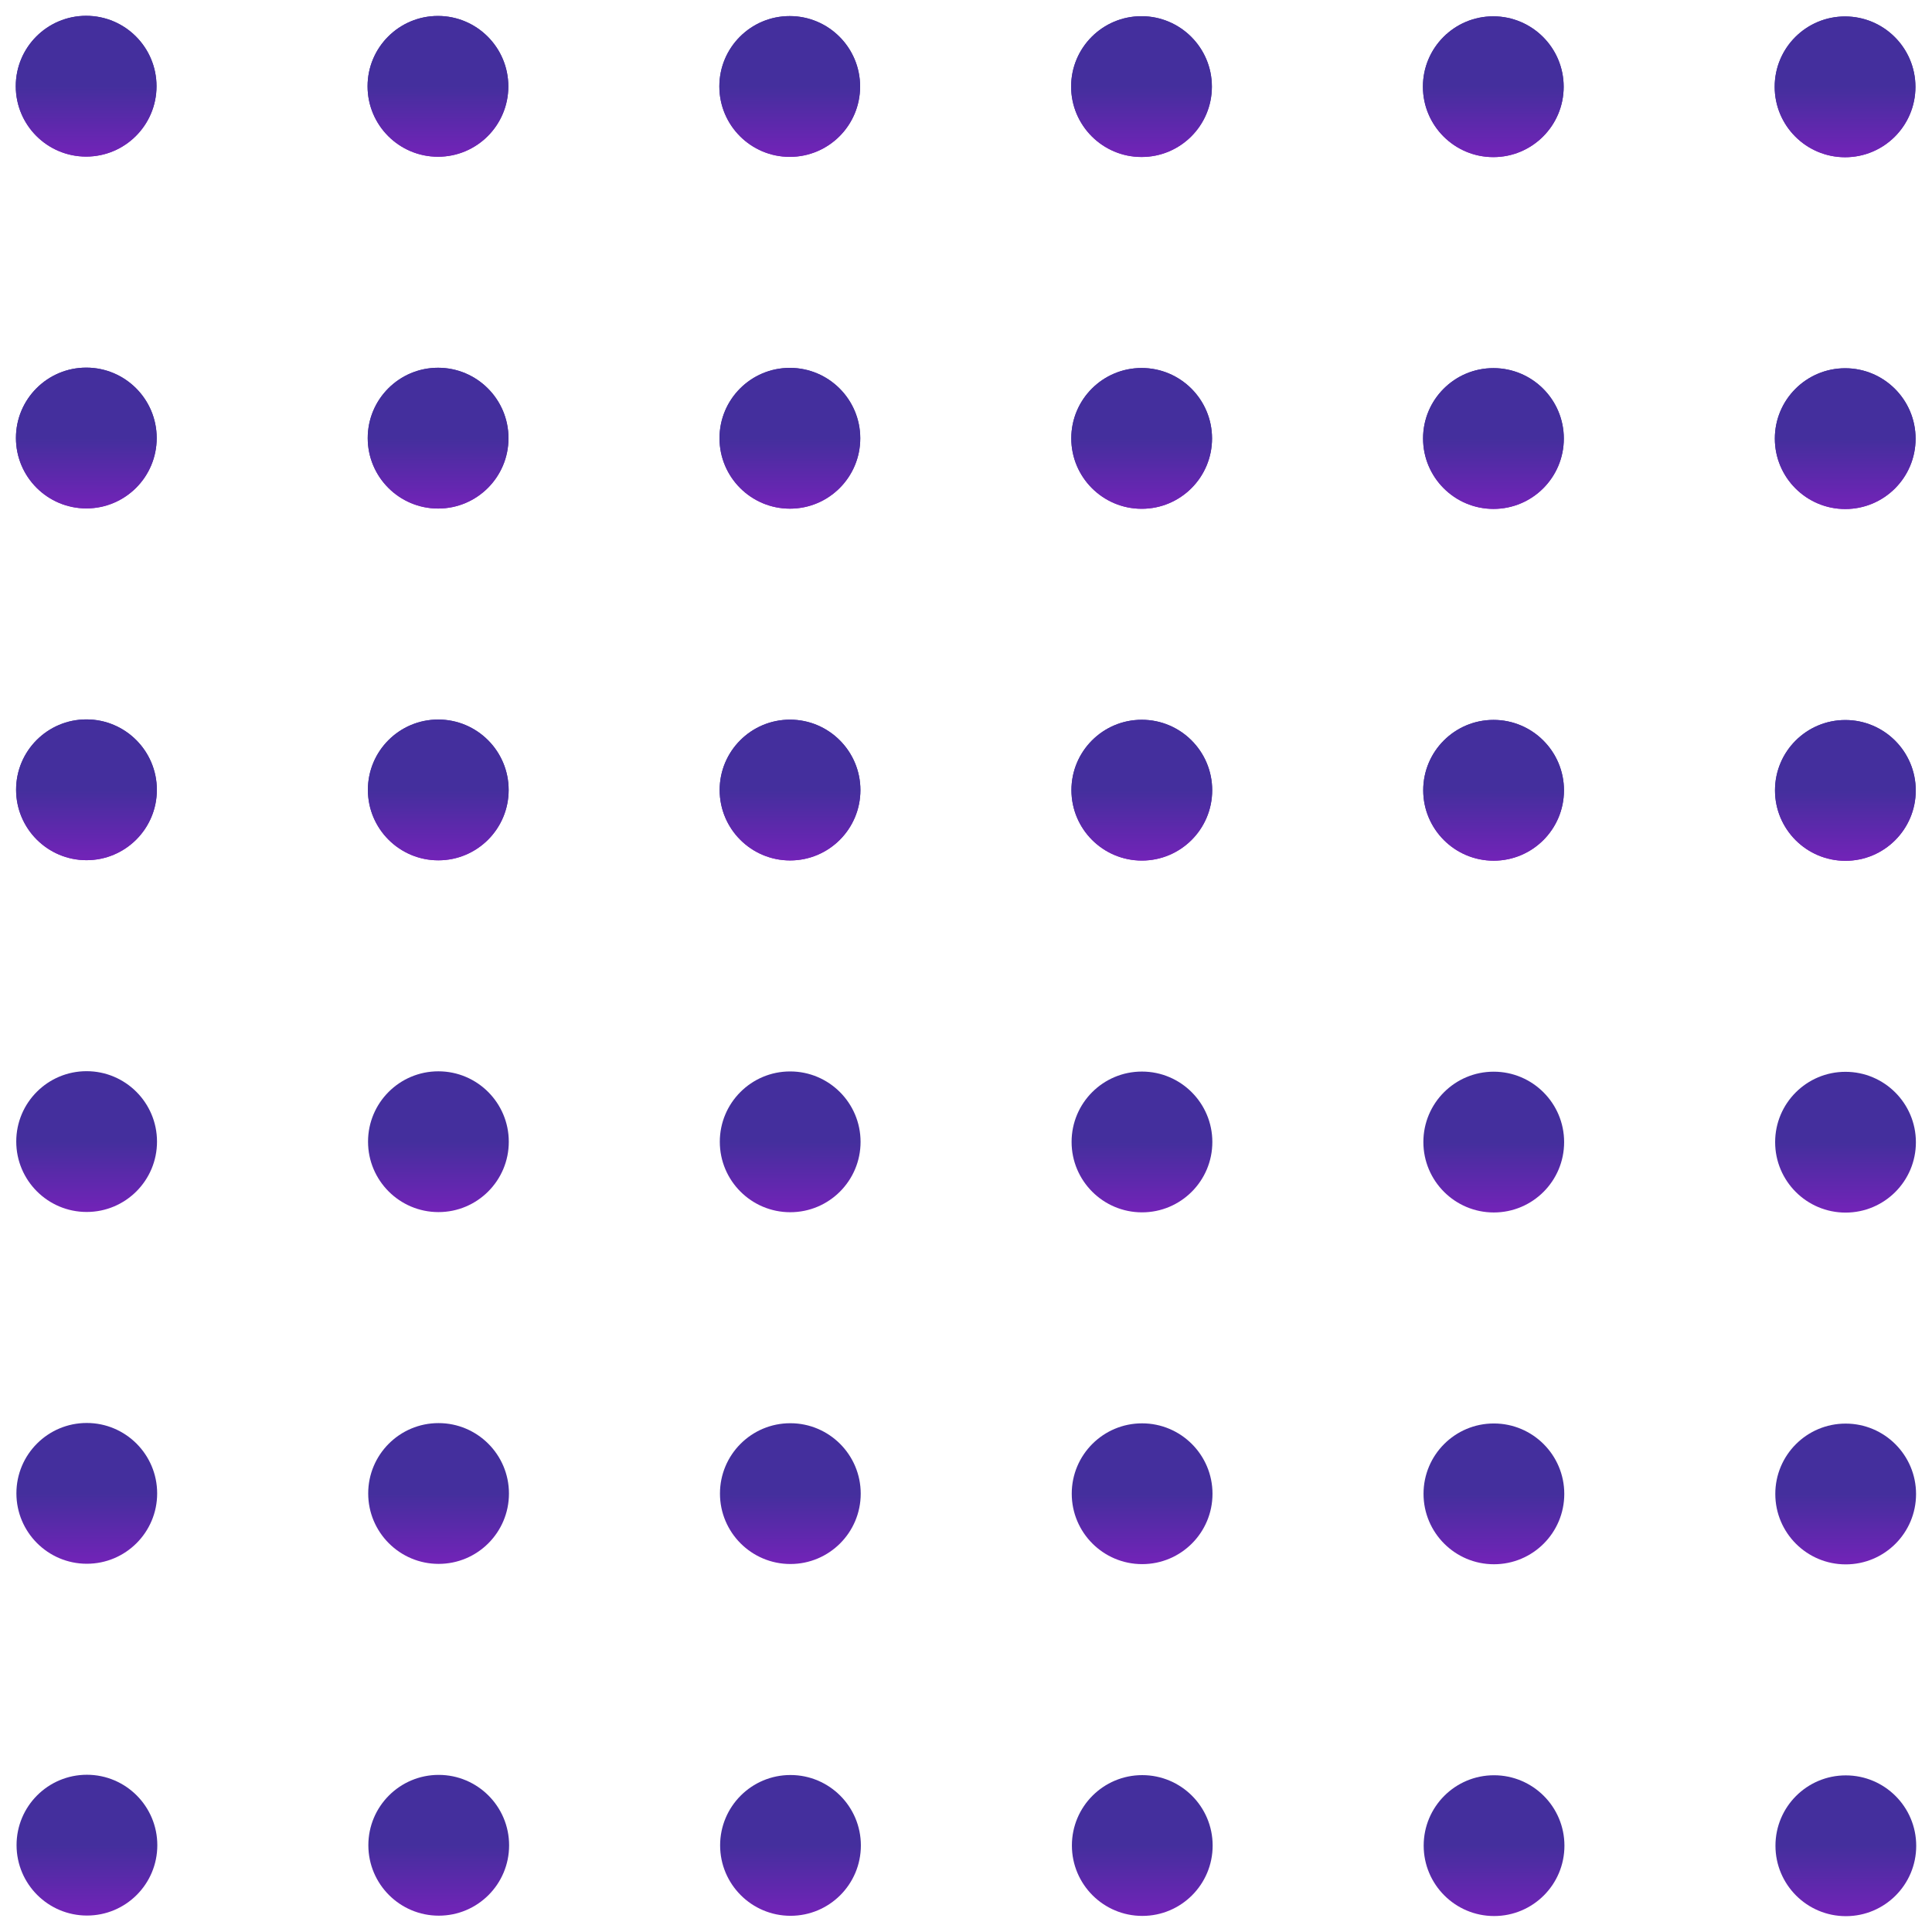
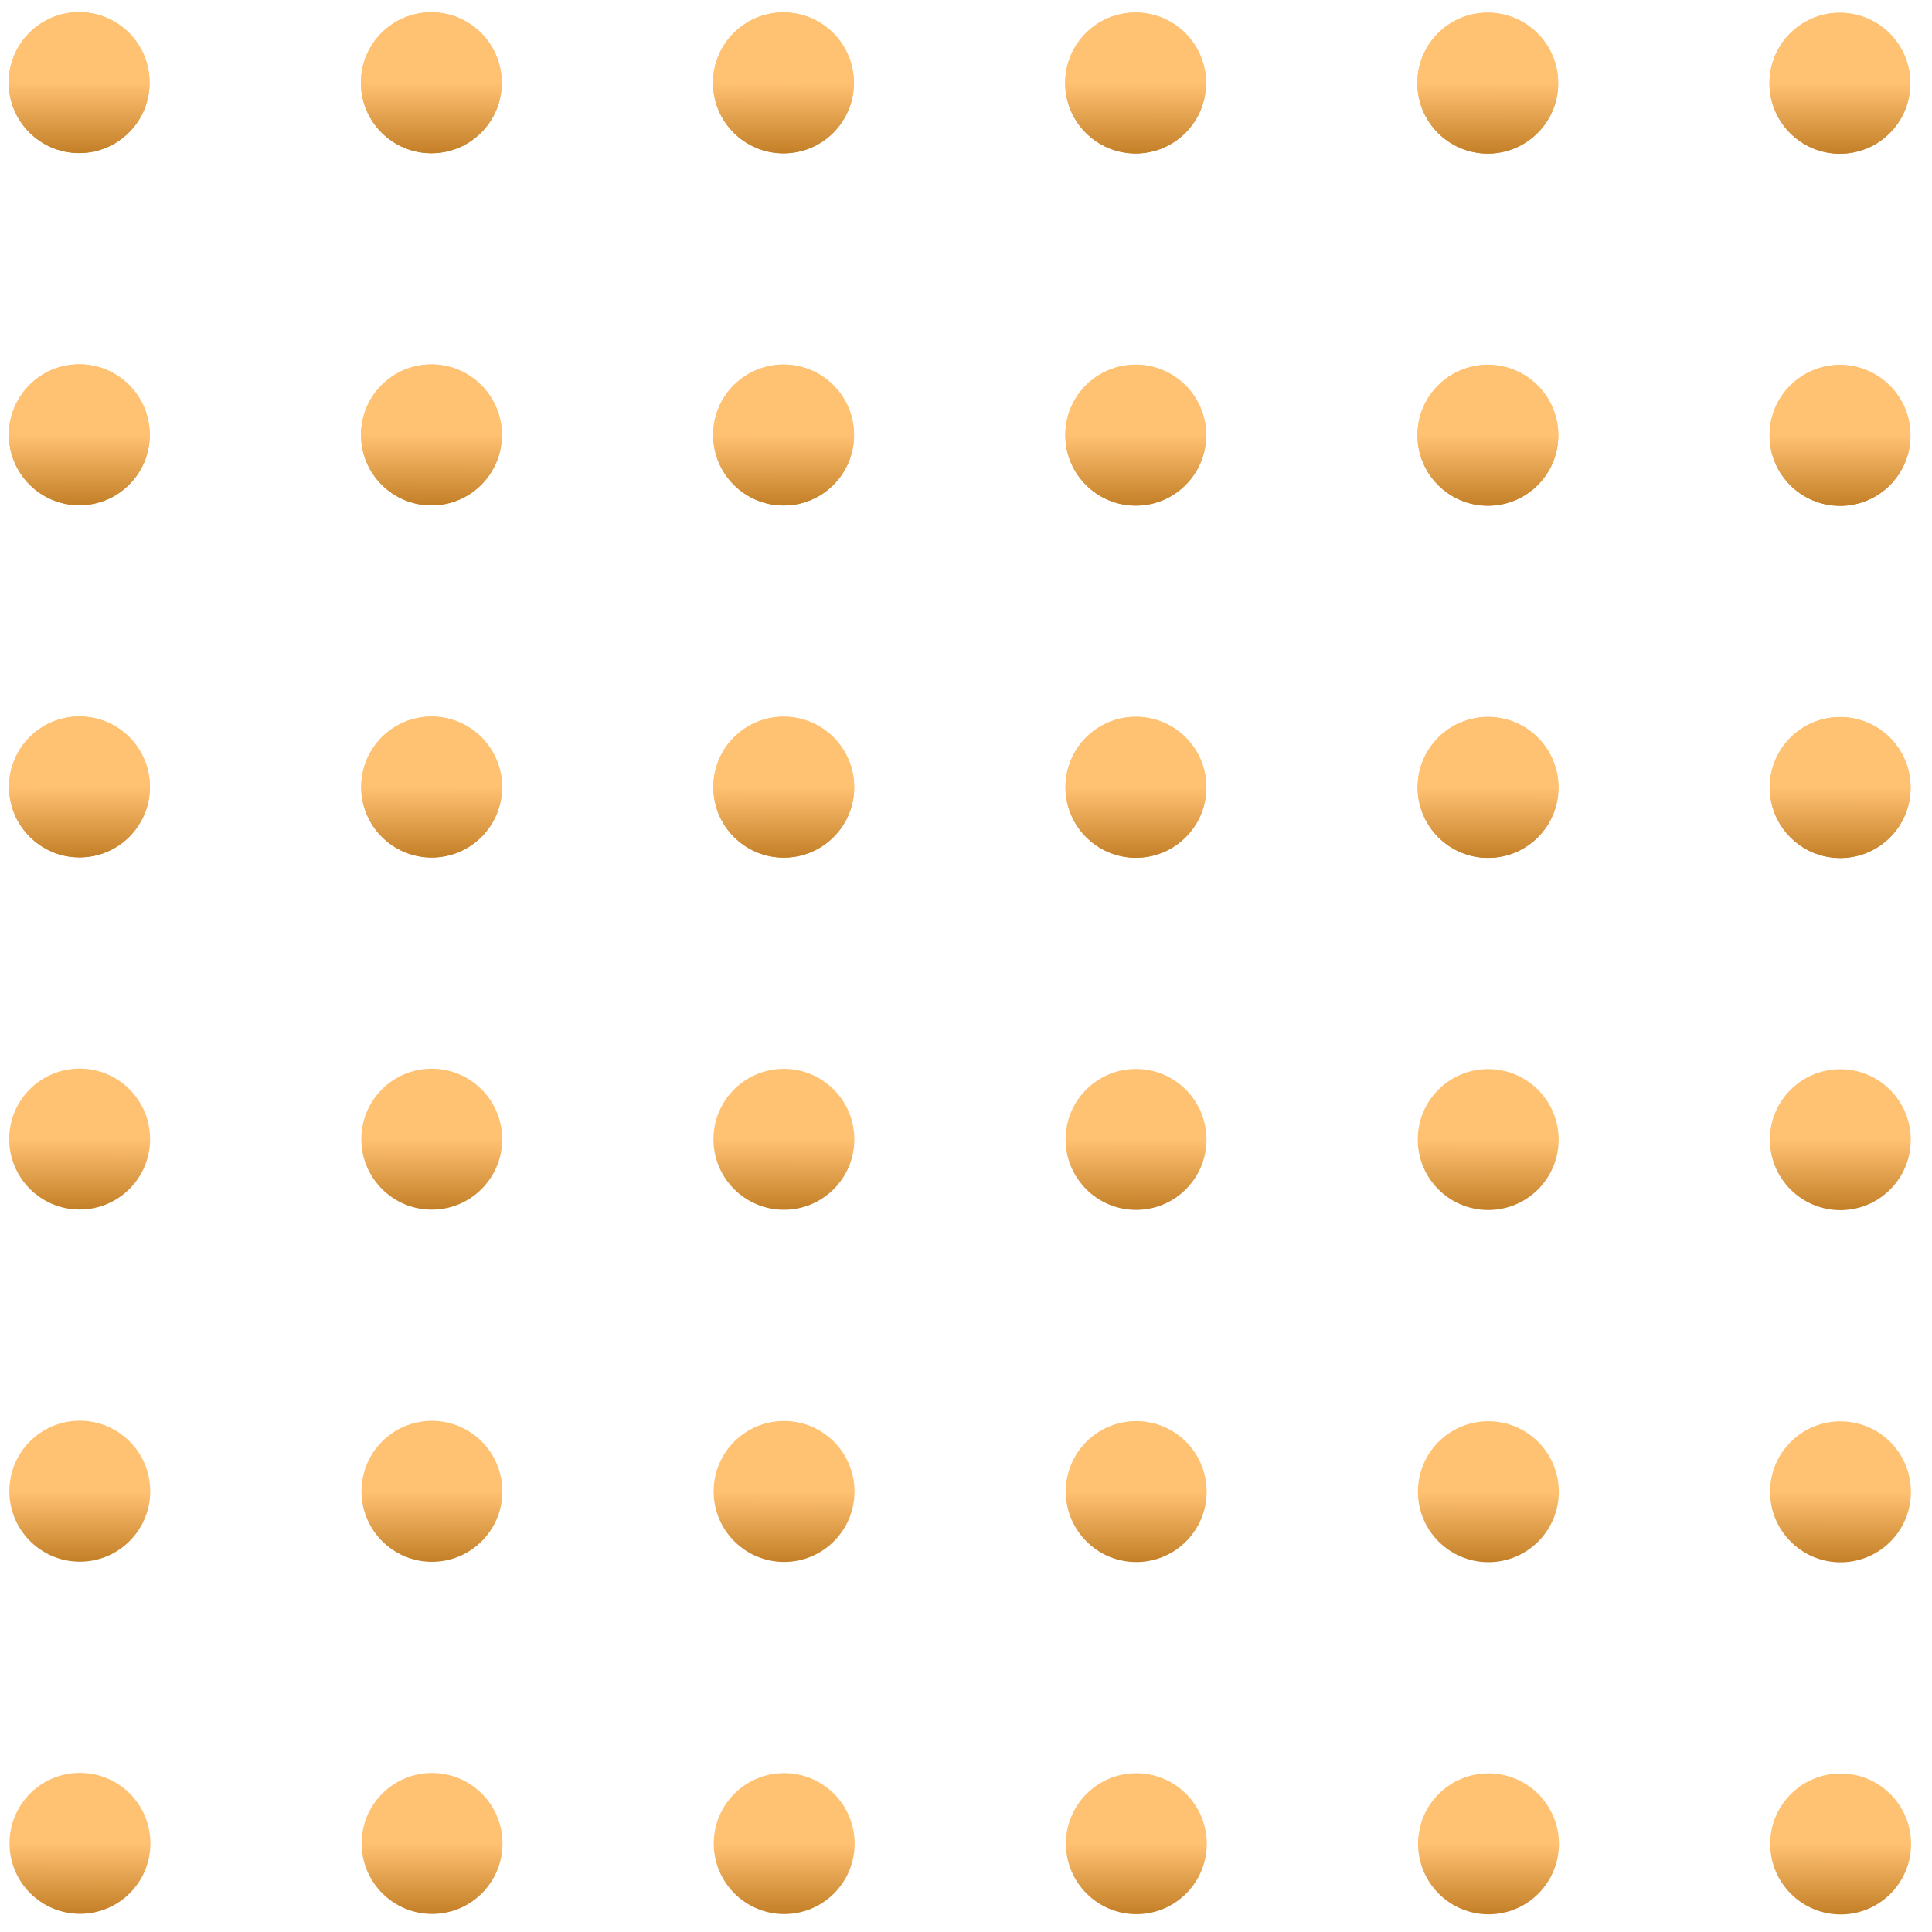
- <svg xmlns="http://www.w3.org/2000/svg" width="122" height="122" viewBox="0 0 122 122" fill="none">
-   <ellipse rx="4.444" ry="4.445" transform="matrix(1 0 8.23128e-05 1 5.43976 5.44329)" fill="url(#paint0_linear)" />
-   <ellipse rx="4.444" ry="4.445" transform="matrix(1 0.000353443 0.000435251 1 27.6555 5.45268)" fill="url(#paint1_linear)" />
-   <ellipse rx="4.444" ry="4.445" transform="matrix(1 0.000353443 0.000435251 1 49.869 5.46073)" fill="url(#paint2_linear)" />
-   <ellipse rx="4.444" ry="4.445" transform="matrix(1 0.000352896 0.000435756 1 5.45095 27.6597)" fill="url(#paint3_linear)" />
-   <ellipse rx="4.444" ry="4.445" transform="matrix(1 0.000353317 0.000435335 1 27.6652 27.6678)" fill="url(#paint4_linear)" />
-   <ellipse rx="4.444" ry="4.445" transform="matrix(1 0.000353317 0.000435335 1 49.8787 27.6753)" fill="url(#paint5_linear)" />
-   <ellipse rx="4.444" ry="4.445" transform="matrix(1 0.000352896 0.000435756 1 5.46061 49.8733)" fill="url(#paint6_linear)" />
-   <ellipse rx="4.444" ry="4.445" transform="matrix(1 0.000353233 0.000435377 1 27.6755 49.8814)" fill="url(#paint7_linear)" />
-   <ellipse rx="4.444" ry="4.445" transform="matrix(1 0.000353317 0.000435377 1 49.8884 49.889)" fill="url(#paint8_linear)" />
-   <ellipse rx="4.444" ry="4.445" transform="matrix(1 0 8.23128e-05 1 5.43976 5.44329)" fill="url(#paint9_linear)" />
-   <ellipse rx="4.444" ry="4.445" transform="matrix(1 0.000353443 0.000435251 1 27.6555 5.45268)" fill="url(#paint10_linear)" />
-   <ellipse rx="4.444" ry="4.445" transform="matrix(1 0.000353443 0.000435251 1 49.869 5.46073)" fill="url(#paint11_linear)" />
-   <ellipse rx="4.444" ry="4.445" transform="matrix(1 0.000352896 0.000435756 1 5.45095 27.6597)" fill="url(#paint12_linear)" />
-   <ellipse rx="4.444" ry="4.445" transform="matrix(1 0.000353317 0.000435335 1 27.6652 27.6678)" fill="url(#paint13_linear)" />
-   <ellipse rx="4.444" ry="4.445" transform="matrix(1 0.000353317 0.000435335 1 49.8787 27.6753)" fill="url(#paint14_linear)" />
-   <ellipse rx="4.444" ry="4.445" transform="matrix(1 0.000352896 0.000435756 1 5.46061 49.8733)" fill="url(#paint15_linear)" />
-   <ellipse rx="4.444" ry="4.445" transform="matrix(1 0.000353233 0.000435377 1 27.6755 49.8814)" fill="url(#paint16_linear)" />
-   <ellipse rx="4.444" ry="4.445" transform="matrix(1 0.000353317 0.000435377 1 49.8884 49.889)" fill="url(#paint17_linear)" />
-   <ellipse rx="4.444" ry="4.445" transform="matrix(1 0.000352896 0.000435756 1 5.47041 72.0872)" fill="url(#paint18_linear)" />
-   <ellipse rx="4.444" ry="4.445" transform="matrix(1 0.000353317 0.000435377 1 27.6846 72.0953)" fill="url(#paint19_linear)" />
-   <ellipse rx="4.444" ry="4.445" transform="matrix(1 0.000353317 0.000435377 1 49.898 72.1031)" fill="url(#paint20_linear)" />
-   <ellipse rx="4.444" ry="4.445" transform="matrix(1 0.000352896 0.000435756 1 5.48009 94.3016)" fill="url(#paint21_linear)" />
-   <ellipse rx="4.444" ry="4.445" transform="matrix(1 0.000353317 0.000435377 1 27.6948 94.3096)" fill="url(#paint22_linear)" />
-   <ellipse rx="4.444" ry="4.445" transform="matrix(1 0.000353317 0.000435377 1 49.9078 94.3174)" fill="url(#paint23_linear)" />
-   <ellipse rx="4.444" ry="4.445" transform="matrix(1 0.000352896 0.000435756 1 5.48978 116.516)" fill="url(#paint24_linear)" />
-   <ellipse rx="4.444" ry="4.445" transform="matrix(1 0.000353317 0.000435377 1 27.7045 116.524)" fill="url(#paint25_linear)" />
-   <ellipse rx="4.444" ry="4.445" transform="matrix(1 0.000353317 0.000435377 1 49.9174 116.532)" fill="url(#paint26_linear)" />
-   <ellipse rx="4.444" ry="4.445" transform="matrix(1 0.000353443 0.000435251 1 72.0828 5.4683)" fill="url(#paint27_linear)" />
-   <ellipse rx="4.444" ry="4.445" transform="matrix(1 0.000353443 0.000435251 1 94.297 5.47636)" fill="url(#paint28_linear)" />
-   <ellipse rx="4.444" ry="4.445" transform="matrix(1 0.000353443 0.000435251 1 116.51 5.48417)" fill="url(#paint29_linear)" />
-   <ellipse rx="4.444" ry="4.445" transform="matrix(1 0.000353317 0.000435335 1 72.0926 27.6834)" fill="url(#paint30_linear)" />
-   <ellipse rx="4.444" ry="4.445" transform="matrix(1 0.000353317 0.000435419 1 94.3066 27.6912)" fill="url(#paint31_linear)" />
-   <ellipse rx="4.444" ry="4.445" transform="matrix(1 0.000353317 0.000435419 1 116.52 27.6988)" fill="url(#paint32_linear)" />
-   <ellipse rx="4.444" ry="4.445" transform="matrix(1 0.000353317 0.000435377 1 72.1022 49.8968)" fill="url(#paint33_linear)" />
-   <ellipse rx="4.444" ry="4.445" transform="matrix(1 0.000353317 0.000435419 1 94.3162 49.9048)" fill="url(#paint34_linear)" />
-   <ellipse rx="4.444" ry="4.445" transform="matrix(1 0.000353317 0.000435419 1 116.53 49.9124)" fill="url(#paint35_linear)" />
-   <ellipse rx="4.444" ry="4.445" transform="matrix(1 0.000353443 0.000435251 1 72.0828 5.4683)" fill="url(#paint36_linear)" />
-   <ellipse rx="4.444" ry="4.445" transform="matrix(1 0.000353443 0.000435251 1 94.297 5.47636)" fill="url(#paint37_linear)" />
-   <ellipse rx="4.444" ry="4.445" transform="matrix(1 0.000353443 0.000435251 1 116.51 5.48417)" fill="url(#paint38_linear)" />
-   <ellipse rx="4.444" ry="4.445" transform="matrix(1 0.000353317 0.000435335 1 72.0926 27.6834)" fill="url(#paint39_linear)" />
-   <ellipse rx="4.444" ry="4.445" transform="matrix(1 0.000353317 0.000435419 1 94.3066 27.6912)" fill="url(#paint40_linear)" />
-   <ellipse rx="4.444" ry="4.445" transform="matrix(1 0.000353317 0.000435419 1 116.52 27.6988)" fill="url(#paint41_linear)" />
-   <ellipse rx="4.444" ry="4.445" transform="matrix(1 0.000353317 0.000435377 1 72.1022 49.8968)" fill="url(#paint42_linear)" />
-   <ellipse rx="4.444" ry="4.445" transform="matrix(1 0.000353317 0.000435419 1 94.3162 49.9048)" fill="url(#paint43_linear)" />
-   <ellipse rx="4.444" ry="4.445" transform="matrix(1 0.000353317 0.000435419 1 116.53 49.9124)" fill="url(#paint44_linear)" />
-   <ellipse rx="4.444" ry="4.445" transform="matrix(1 0.000353317 0.000435377 1 72.1118 72.1111)" fill="url(#paint45_linear)" />
-   <ellipse rx="4.444" ry="4.445" transform="matrix(1 0.000353317 0.000435377 1 94.3258 72.1187)" fill="url(#paint46_linear)" />
-   <ellipse rx="4.444" ry="4.445" transform="matrix(1 0.000353317 0.000435377 1 116.539 72.1267)" fill="url(#paint47_linear)" />
-   <ellipse rx="4.444" ry="4.445" transform="matrix(1 0.000353317 0.000435377 1 72.1214 94.325)" fill="url(#paint48_linear)" />
-   <ellipse rx="4.444" ry="4.445" transform="matrix(1 0.000353317 0.000435377 1 94.3356 94.333)" fill="url(#paint49_linear)" />
-   <ellipse rx="4.444" ry="4.445" transform="matrix(1 0.000353317 0.000435377 1 116.549 94.3409)" fill="url(#paint50_linear)" />
-   <ellipse rx="4.444" ry="4.445" transform="matrix(1 0.000353317 0.000435377 1 72.1311 116.539)" fill="url(#paint51_linear)" />
-   <ellipse rx="4.444" ry="4.445" transform="matrix(1 0.000353317 0.000435377 1 94.3452 116.547)" fill="url(#paint52_linear)" />
-   <ellipse rx="4.444" ry="4.445" transform="matrix(1 0.000353317 0.000435377 1 116.559 116.555)" fill="url(#paint53_linear)" />
+ <svg xmlns="http://www.w3.org/2000/svg" width="65" height="65" viewBox="0 0 65 65" fill="none">
+   <ellipse rx="2.37" ry="2.371" transform="matrix(1 0 8.22375e-05 1 2.66285 2.77896)" fill="url(#paint0_linear_311_903)" />
+   <ellipse rx="2.37" ry="2.371" transform="matrix(1 0.000353469 0.000435163 1 14.5115 2.7842)" fill="url(#paint1_linear_311_903)" />
+   <ellipse rx="2.37" ry="2.371" transform="matrix(1 0.000353451 0.000435186 1 26.3586 2.7881)" fill="url(#paint2_linear_311_903)" />
+   <ellipse rx="2.37" ry="2.371" transform="matrix(1 0.000352897 0.000435683 1 2.66881 14.6277)" fill="url(#paint3_linear_311_903)" />
+   <ellipse rx="2.37" ry="2.371" transform="matrix(1 0.000353308 0.000435244 1 14.5159 14.6319)" fill="url(#paint4_linear_311_903)" />
+   <ellipse rx="2.37" ry="2.371" transform="matrix(1 0.000353317 0.000435233 1 26.3633 14.636)" fill="url(#paint5_linear_311_903)" />
+   <ellipse rx="2.37" ry="2.371" transform="matrix(1 0.000352887 0.000435694 1 2.67394 26.4749)" fill="url(#paint6_linear_311_903)" />
+   <ellipse rx="2.37" ry="2.371" transform="matrix(1 0.000353235 0.000435317 1 14.5221 26.4793)" fill="url(#paint7_linear_311_903)" />
+   <ellipse rx="2.37" ry="2.371" transform="matrix(1 0.000353308 0.000435317 1 26.3689 26.4834)" fill="url(#paint8_linear_311_903)" />
+   <ellipse rx="2.37" ry="2.371" transform="matrix(1 0 8.22375e-05 1 2.66285 2.77896)" fill="url(#paint9_linear_311_903)" />
+   <ellipse rx="2.37" ry="2.371" transform="matrix(1 0.000353469 0.000435163 1 14.5115 2.7842)" fill="url(#paint10_linear_311_903)" />
+   <ellipse rx="2.37" ry="2.371" transform="matrix(1 0.000353451 0.000435186 1 26.3586 2.7881)" fill="url(#paint11_linear_311_903)" />
+   <ellipse rx="2.37" ry="2.371" transform="matrix(1 0.000352897 0.000435683 1 2.66881 14.6277)" fill="url(#paint12_linear_311_903)" />
+   <ellipse rx="2.37" ry="2.371" transform="matrix(1 0.000353308 0.000435244 1 14.5159 14.6319)" fill="url(#paint13_linear_311_903)" />
+   <ellipse rx="2.37" ry="2.371" transform="matrix(1 0.000353317 0.000435233 1 26.3633 14.636)" fill="url(#paint14_linear_311_903)" />
+   <ellipse rx="2.37" ry="2.371" transform="matrix(1 0.000352887 0.000435694 1 2.67394 26.4749)" fill="url(#paint15_linear_311_903)" />
+   <ellipse rx="2.37" ry="2.371" transform="matrix(1 0.000353235 0.000435317 1 14.5221 26.4793)" fill="url(#paint16_linear_311_903)" />
+   <ellipse rx="2.37" ry="2.371" transform="matrix(1 0.000353308 0.000435317 1 26.3689 26.4834)" fill="url(#paint17_linear_311_903)" />
+   <ellipse rx="2.37" ry="2.371" transform="matrix(1 0.000352887 0.000435694 1 2.67956 38.3228)" fill="url(#paint18_linear_311_903)" />
+   <ellipse rx="2.37" ry="2.371" transform="matrix(1 0.000353308 0.000435317 1 14.5262 38.3264)" fill="url(#paint19_linear_311_903)" />
+   <ellipse rx="2.37" ry="2.371" transform="matrix(1 0.000353308 0.000435317 1 26.3735 38.3308)" fill="url(#paint20_linear_311_903)" />
+   <ellipse rx="2.37" ry="2.371" transform="matrix(1 0.000352887 0.000435694 1 2.68432 50.1699)" fill="url(#paint21_linear_311_903)" />
+   <ellipse rx="2.37" ry="2.371" transform="matrix(1 0.000353308 0.000435317 1 14.5321 50.1743)" fill="url(#paint22_linear_311_903)" />
+   <ellipse rx="2.37" ry="2.371" transform="matrix(1 0.000353308 0.000435317 1 26.3794 50.1787)" fill="url(#paint23_linear_311_903)" />
+   <ellipse rx="2.37" ry="2.371" transform="matrix(1 0.000352897 0.000435683 1 2.69018 62.0178)" fill="url(#paint24_linear_311_903)" />
+   <ellipse rx="2.37" ry="2.371" transform="matrix(1 0.000353308 0.000435317 1 14.5367 62.0217)" fill="url(#paint25_linear_311_903)" />
+   <ellipse rx="2.37" ry="2.371" transform="matrix(1 0.000353308 0.000435317 1 26.3837 62.0257)" fill="url(#paint26_linear_311_903)" />
+   <ellipse rx="2.37" ry="2.371" transform="matrix(1 0.000353451 0.000435186 1 38.2059 2.7925)" fill="url(#paint27_linear_311_903)" />
+   <ellipse rx="2.37" ry="2.371" transform="matrix(1 0.000353451 0.000435186 1 50.0538 2.79665)" fill="url(#paint28_linear_311_903)" />
+   <ellipse rx="2.37" ry="2.371" transform="matrix(1 0.000353451 0.000435186 1 61.9011 2.80104)" fill="url(#paint29_linear_311_903)" />
+   <ellipse rx="2.37" ry="2.371" transform="matrix(1 0.000353308 0.000435244 1 38.2108 14.6402)" fill="url(#paint30_linear_311_903)" />
+   <ellipse rx="2.37" ry="2.371" transform="matrix(1 0.000353326 0.000435324 1 50.0581 14.6443)" fill="url(#paint31_linear_311_903)" />
+   <ellipse rx="2.37" ry="2.371" transform="matrix(1 0.000353326 0.000435324 1 61.9055 14.6485)" fill="url(#paint32_linear_311_903)" />
+   <ellipse rx="2.37" ry="2.371" transform="matrix(1 0.000353317 0.000435306 1 38.2163 26.4876)" fill="url(#paint33_linear_311_903)" />
+   <ellipse rx="2.37" ry="2.371" transform="matrix(1 0.000353308 0.000435346 1 50.0638 26.4917)" fill="url(#paint34_linear_311_903)" />
+   <ellipse rx="2.37" ry="2.371" transform="matrix(1 0.000353317 0.000435335 1 61.9112 26.4959)" fill="url(#paint35_linear_311_903)" />
+   <ellipse rx="2.37" ry="2.371" transform="matrix(1 0.000353451 0.000435186 1 38.2059 2.7925)" fill="url(#paint36_linear_311_903)" />
+   <ellipse rx="2.37" ry="2.371" transform="matrix(1 0.000353451 0.000435186 1 50.0538 2.79665)" fill="url(#paint37_linear_311_903)" />
+   <ellipse rx="2.37" ry="2.371" transform="matrix(1 0.000353451 0.000435186 1 61.9011 2.80104)" fill="url(#paint38_linear_311_903)" />
+   <ellipse rx="2.37" ry="2.371" transform="matrix(1 0.000353308 0.000435244 1 38.2108 14.6402)" fill="url(#paint39_linear_311_903)" />
+   <ellipse rx="2.37" ry="2.371" transform="matrix(1 0.000353326 0.000435324 1 50.0581 14.6443)" fill="url(#paint40_linear_311_903)" />
+   <ellipse rx="2.37" ry="2.371" transform="matrix(1 0.000353326 0.000435324 1 61.9055 14.6485)" fill="url(#paint41_linear_311_903)" />
+   <ellipse rx="2.37" ry="2.371" transform="matrix(1 0.000353317 0.000435306 1 38.2163 26.4876)" fill="url(#paint42_linear_311_903)" />
+   <ellipse rx="2.37" ry="2.371" transform="matrix(1 0.000353308 0.000435346 1 50.0638 26.4917)" fill="url(#paint43_linear_311_903)" />
+   <ellipse rx="2.37" ry="2.371" transform="matrix(1 0.000353317 0.000435335 1 61.9112 26.4959)" fill="url(#paint44_linear_311_903)" />
+   <ellipse rx="2.37" ry="2.371" transform="matrix(1 0.000353308 0.000435317 1 38.2209 38.335)" fill="url(#paint45_linear_311_903)" />
+   <ellipse rx="2.37" ry="2.371" transform="matrix(1 0.000353308 0.000435317 1 50.0685 38.3391)" fill="url(#paint46_linear_311_903)" />
+   <ellipse rx="2.37" ry="2.371" transform="matrix(1 0.000353308 0.000435317 1 61.9158 38.3435)" fill="url(#paint47_linear_311_903)" />
+   <ellipse rx="2.37" ry="2.371" transform="matrix(1 0.000353308 0.000435317 1 38.2267 50.1829)" fill="url(#paint48_linear_311_903)" />
+   <ellipse rx="2.37" ry="2.371" transform="matrix(1 0.000353308 0.000435317 1 50.0743 50.187)" fill="url(#paint49_linear_311_903)" />
+   <ellipse rx="2.37" ry="2.371" transform="matrix(1 0.000353308 0.000435317 1 61.9216 50.1912)" fill="url(#paint50_linear_311_903)" />
+   <ellipse rx="2.37" ry="2.371" transform="matrix(1 0.000353308 0.000435317 1 38.2312 62.03)" fill="url(#paint51_linear_311_903)" />
+   <ellipse rx="2.37" ry="2.371" transform="matrix(1 0.000353308 0.000435317 1 50.0788 62.0342)" fill="url(#paint52_linear_311_903)" />
+   <ellipse rx="2.37" ry="2.371" transform="matrix(1 0.000353308 0.000435317 1 61.9259 62.0383)" fill="url(#paint53_linear_311_903)" />
  <defs>
-     <linearGradient id="paint0_linear" x1="4.444" y1="0" x2="4.444" y2="8.889" gradientUnits="userSpaceOnUse">
-       <stop stop-color="#442F9D" />
-       <stop offset="1" stop-color="#A117D3" />
-     </linearGradient>
-     <linearGradient id="paint1_linear" x1="4.444" y1="0" x2="4.444" y2="8.889" gradientUnits="userSpaceOnUse">
-       <stop stop-color="#442F9D" />
-       <stop offset="1" stop-color="#A117D3" />
-     </linearGradient>
-     <linearGradient id="paint2_linear" x1="4.444" y1="0" x2="4.444" y2="8.889" gradientUnits="userSpaceOnUse">
-       <stop stop-color="#442F9D" />
-       <stop offset="1" stop-color="#A117D3" />
-     </linearGradient>
-     <linearGradient id="paint3_linear" x1="4.444" y1="0" x2="4.444" y2="8.889" gradientUnits="userSpaceOnUse">
-       <stop stop-color="#442F9D" />
-       <stop offset="1" stop-color="#A117D3" />
-     </linearGradient>
-     <linearGradient id="paint4_linear" x1="4.444" y1="0" x2="4.444" y2="8.889" gradientUnits="userSpaceOnUse">
-       <stop stop-color="#442F9D" />
-       <stop offset="1" stop-color="#A117D3" />
-     </linearGradient>
-     <linearGradient id="paint5_linear" x1="4.444" y1="0" x2="4.444" y2="8.889" gradientUnits="userSpaceOnUse">
-       <stop stop-color="#442F9D" />
-       <stop offset="1" stop-color="#A117D3" />
-     </linearGradient>
-     <linearGradient id="paint6_linear" x1="4.444" y1="0" x2="4.444" y2="8.889" gradientUnits="userSpaceOnUse">
-       <stop stop-color="#442F9D" />
-       <stop offset="1" stop-color="#A117D3" />
-     </linearGradient>
-     <linearGradient id="paint7_linear" x1="4.444" y1="0" x2="4.444" y2="8.889" gradientUnits="userSpaceOnUse">
-       <stop stop-color="#442F9D" />
-       <stop offset="1" stop-color="#A117D3" />
-     </linearGradient>
-     <linearGradient id="paint8_linear" x1="4.444" y1="0" x2="4.444" y2="8.889" gradientUnits="userSpaceOnUse">
-       <stop stop-color="#442F9D" />
-       <stop offset="1" stop-color="#A117D3" />
-     </linearGradient>
-     <linearGradient id="paint9_linear" x1="4.444" y1="0" x2="4.444" y2="8.889" gradientUnits="userSpaceOnUse">
-       <stop stop-color="#442F9D" />
-       <stop offset="1" stop-color="#A117D3" />
-     </linearGradient>
-     <linearGradient id="paint10_linear" x1="4.444" y1="0" x2="4.444" y2="8.889" gradientUnits="userSpaceOnUse">
-       <stop stop-color="#442F9D" />
-       <stop offset="1" stop-color="#A117D3" />
-     </linearGradient>
-     <linearGradient id="paint11_linear" x1="4.444" y1="0" x2="4.444" y2="8.889" gradientUnits="userSpaceOnUse">
-       <stop stop-color="#442F9D" />
-       <stop offset="1" stop-color="#A117D3" />
-     </linearGradient>
-     <linearGradient id="paint12_linear" x1="4.444" y1="0" x2="4.444" y2="8.889" gradientUnits="userSpaceOnUse">
-       <stop stop-color="#442F9D" />
-       <stop offset="1" stop-color="#A117D3" />
-     </linearGradient>
-     <linearGradient id="paint13_linear" x1="4.444" y1="0" x2="4.444" y2="8.889" gradientUnits="userSpaceOnUse">
-       <stop stop-color="#442F9D" />
-       <stop offset="1" stop-color="#A117D3" />
-     </linearGradient>
-     <linearGradient id="paint14_linear" x1="4.444" y1="0" x2="4.444" y2="8.889" gradientUnits="userSpaceOnUse">
-       <stop stop-color="#442F9D" />
-       <stop offset="1" stop-color="#A117D3" />
-     </linearGradient>
-     <linearGradient id="paint15_linear" x1="4.444" y1="0" x2="4.444" y2="8.889" gradientUnits="userSpaceOnUse">
-       <stop stop-color="#442F9D" />
-       <stop offset="1" stop-color="#A117D3" />
-     </linearGradient>
-     <linearGradient id="paint16_linear" x1="4.444" y1="0" x2="4.444" y2="8.889" gradientUnits="userSpaceOnUse">
-       <stop stop-color="#442F9D" />
-       <stop offset="1" stop-color="#A117D3" />
-     </linearGradient>
-     <linearGradient id="paint17_linear" x1="4.444" y1="0" x2="4.444" y2="8.889" gradientUnits="userSpaceOnUse">
-       <stop stop-color="#442F9D" />
-       <stop offset="1" stop-color="#A117D3" />
-     </linearGradient>
-     <linearGradient id="paint18_linear" x1="4.444" y1="0" x2="4.444" y2="8.889" gradientUnits="userSpaceOnUse">
-       <stop stop-color="#442F9D" />
-       <stop offset="1" stop-color="#A117D3" />
-     </linearGradient>
-     <linearGradient id="paint19_linear" x1="4.444" y1="0" x2="4.444" y2="8.889" gradientUnits="userSpaceOnUse">
-       <stop stop-color="#442F9D" />
-       <stop offset="1" stop-color="#A117D3" />
-     </linearGradient>
-     <linearGradient id="paint20_linear" x1="4.444" y1="0" x2="4.444" y2="8.889" gradientUnits="userSpaceOnUse">
-       <stop stop-color="#442F9D" />
-       <stop offset="1" stop-color="#A117D3" />
-     </linearGradient>
-     <linearGradient id="paint21_linear" x1="4.444" y1="0" x2="4.444" y2="8.889" gradientUnits="userSpaceOnUse">
-       <stop stop-color="#442F9D" />
-       <stop offset="1" stop-color="#A117D3" />
-     </linearGradient>
-     <linearGradient id="paint22_linear" x1="4.444" y1="0" x2="4.444" y2="8.889" gradientUnits="userSpaceOnUse">
-       <stop stop-color="#442F9D" />
-       <stop offset="1" stop-color="#A117D3" />
-     </linearGradient>
-     <linearGradient id="paint23_linear" x1="4.444" y1="0" x2="4.444" y2="8.889" gradientUnits="userSpaceOnUse">
-       <stop stop-color="#442F9D" />
-       <stop offset="1" stop-color="#A117D3" />
-     </linearGradient>
-     <linearGradient id="paint24_linear" x1="4.444" y1="0" x2="4.444" y2="8.889" gradientUnits="userSpaceOnUse">
-       <stop stop-color="#442F9D" />
-       <stop offset="1" stop-color="#A117D3" />
-     </linearGradient>
-     <linearGradient id="paint25_linear" x1="4.444" y1="0" x2="4.444" y2="8.889" gradientUnits="userSpaceOnUse">
-       <stop stop-color="#442F9D" />
-       <stop offset="1" stop-color="#A117D3" />
-     </linearGradient>
-     <linearGradient id="paint26_linear" x1="4.444" y1="0" x2="4.444" y2="8.889" gradientUnits="userSpaceOnUse">
-       <stop stop-color="#442F9D" />
-       <stop offset="1" stop-color="#A117D3" />
-     </linearGradient>
-     <linearGradient id="paint27_linear" x1="4.444" y1="0" x2="4.444" y2="8.889" gradientUnits="userSpaceOnUse">
-       <stop stop-color="#442F9D" />
-       <stop offset="1" stop-color="#A117D3" />
-     </linearGradient>
-     <linearGradient id="paint28_linear" x1="4.444" y1="0" x2="4.444" y2="8.889" gradientUnits="userSpaceOnUse">
-       <stop stop-color="#442F9D" />
-       <stop offset="1" stop-color="#A117D3" />
-     </linearGradient>
-     <linearGradient id="paint29_linear" x1="4.444" y1="0" x2="4.444" y2="8.889" gradientUnits="userSpaceOnUse">
-       <stop stop-color="#442F9D" />
-       <stop offset="1" stop-color="#A117D3" />
-     </linearGradient>
-     <linearGradient id="paint30_linear" x1="4.444" y1="0" x2="4.444" y2="8.889" gradientUnits="userSpaceOnUse">
-       <stop stop-color="#442F9D" />
-       <stop offset="1" stop-color="#A117D3" />
-     </linearGradient>
-     <linearGradient id="paint31_linear" x1="4.444" y1="0" x2="4.444" y2="8.889" gradientUnits="userSpaceOnUse">
-       <stop stop-color="#442F9D" />
-       <stop offset="1" stop-color="#A117D3" />
-     </linearGradient>
-     <linearGradient id="paint32_linear" x1="4.444" y1="0" x2="4.444" y2="8.889" gradientUnits="userSpaceOnUse">
-       <stop stop-color="#442F9D" />
-       <stop offset="1" stop-color="#A117D3" />
-     </linearGradient>
-     <linearGradient id="paint33_linear" x1="4.444" y1="0" x2="4.444" y2="8.889" gradientUnits="userSpaceOnUse">
-       <stop stop-color="#442F9D" />
-       <stop offset="1" stop-color="#A117D3" />
-     </linearGradient>
-     <linearGradient id="paint34_linear" x1="4.444" y1="0" x2="4.444" y2="8.889" gradientUnits="userSpaceOnUse">
-       <stop stop-color="#442F9D" />
-       <stop offset="1" stop-color="#A117D3" />
-     </linearGradient>
-     <linearGradient id="paint35_linear" x1="4.444" y1="0" x2="4.444" y2="8.889" gradientUnits="userSpaceOnUse">
-       <stop stop-color="#442F9D" />
-       <stop offset="1" stop-color="#A117D3" />
-     </linearGradient>
-     <linearGradient id="paint36_linear" x1="4.444" y1="0" x2="4.444" y2="8.889" gradientUnits="userSpaceOnUse">
-       <stop stop-color="#442F9D" />
-       <stop offset="1" stop-color="#A117D3" />
-     </linearGradient>
-     <linearGradient id="paint37_linear" x1="4.444" y1="0" x2="4.444" y2="8.889" gradientUnits="userSpaceOnUse">
-       <stop stop-color="#442F9D" />
-       <stop offset="1" stop-color="#A117D3" />
-     </linearGradient>
-     <linearGradient id="paint38_linear" x1="4.444" y1="0" x2="4.444" y2="8.889" gradientUnits="userSpaceOnUse">
-       <stop stop-color="#442F9D" />
-       <stop offset="1" stop-color="#A117D3" />
-     </linearGradient>
-     <linearGradient id="paint39_linear" x1="4.444" y1="0" x2="4.444" y2="8.889" gradientUnits="userSpaceOnUse">
-       <stop stop-color="#442F9D" />
-       <stop offset="1" stop-color="#A117D3" />
-     </linearGradient>
-     <linearGradient id="paint40_linear" x1="4.444" y1="0" x2="4.444" y2="8.889" gradientUnits="userSpaceOnUse">
-       <stop stop-color="#442F9D" />
-       <stop offset="1" stop-color="#A117D3" />
-     </linearGradient>
-     <linearGradient id="paint41_linear" x1="4.444" y1="0" x2="4.444" y2="8.889" gradientUnits="userSpaceOnUse">
-       <stop stop-color="#442F9D" />
-       <stop offset="1" stop-color="#A117D3" />
-     </linearGradient>
-     <linearGradient id="paint42_linear" x1="4.444" y1="0" x2="4.444" y2="8.889" gradientUnits="userSpaceOnUse">
-       <stop stop-color="#442F9D" />
-       <stop offset="1" stop-color="#A117D3" />
-     </linearGradient>
-     <linearGradient id="paint43_linear" x1="4.444" y1="0" x2="4.444" y2="8.889" gradientUnits="userSpaceOnUse">
-       <stop stop-color="#442F9D" />
-       <stop offset="1" stop-color="#A117D3" />
-     </linearGradient>
-     <linearGradient id="paint44_linear" x1="4.444" y1="0" x2="4.444" y2="8.889" gradientUnits="userSpaceOnUse">
-       <stop stop-color="#442F9D" />
-       <stop offset="1" stop-color="#A117D3" />
-     </linearGradient>
-     <linearGradient id="paint45_linear" x1="4.444" y1="0" x2="4.444" y2="8.889" gradientUnits="userSpaceOnUse">
-       <stop stop-color="#442F9D" />
-       <stop offset="1" stop-color="#A117D3" />
-     </linearGradient>
-     <linearGradient id="paint46_linear" x1="4.444" y1="0" x2="4.444" y2="8.889" gradientUnits="userSpaceOnUse">
-       <stop stop-color="#442F9D" />
-       <stop offset="1" stop-color="#A117D3" />
-     </linearGradient>
-     <linearGradient id="paint47_linear" x1="4.444" y1="0" x2="4.444" y2="8.889" gradientUnits="userSpaceOnUse">
-       <stop stop-color="#442F9D" />
-       <stop offset="1" stop-color="#A117D3" />
-     </linearGradient>
-     <linearGradient id="paint48_linear" x1="4.444" y1="0" x2="4.444" y2="8.889" gradientUnits="userSpaceOnUse">
-       <stop stop-color="#442F9D" />
-       <stop offset="1" stop-color="#A117D3" />
-     </linearGradient>
-     <linearGradient id="paint49_linear" x1="4.444" y1="0" x2="4.444" y2="8.889" gradientUnits="userSpaceOnUse">
-       <stop stop-color="#442F9D" />
-       <stop offset="1" stop-color="#A117D3" />
-     </linearGradient>
-     <linearGradient id="paint50_linear" x1="4.444" y1="0" x2="4.444" y2="8.889" gradientUnits="userSpaceOnUse">
-       <stop stop-color="#442F9D" />
-       <stop offset="1" stop-color="#A117D3" />
-     </linearGradient>
-     <linearGradient id="paint51_linear" x1="4.444" y1="0" x2="4.444" y2="8.889" gradientUnits="userSpaceOnUse">
-       <stop stop-color="#442F9D" />
-       <stop offset="1" stop-color="#A117D3" />
-     </linearGradient>
-     <linearGradient id="paint52_linear" x1="4.444" y1="0" x2="4.444" y2="8.889" gradientUnits="userSpaceOnUse">
-       <stop stop-color="#442F9D" />
-       <stop offset="1" stop-color="#A117D3" />
-     </linearGradient>
-     <linearGradient id="paint53_linear" x1="4.444" y1="0" x2="4.444" y2="8.889" gradientUnits="userSpaceOnUse">
-       <stop stop-color="#442F9D" />
-       <stop offset="1" stop-color="#A117D3" />
+     <linearGradient id="paint0_linear_311_903" x1="2.37" y1="0" x2="2.37" y2="4.741" gradientUnits="userSpaceOnUse">
+       <stop stop-color="#FFC172" />
+       <stop offset="0.761" stop-color="#A55D00" />
+     </linearGradient>
+     <linearGradient id="paint1_linear_311_903" x1="2.37" y1="0" x2="2.37" y2="4.741" gradientUnits="userSpaceOnUse">
+       <stop stop-color="#FFC172" />
+       <stop offset="0.761" stop-color="#A55D00" />
+     </linearGradient>
+     <linearGradient id="paint2_linear_311_903" x1="2.37" y1="0" x2="2.37" y2="4.741" gradientUnits="userSpaceOnUse">
+       <stop stop-color="#FFC172" />
+       <stop offset="0.761" stop-color="#A55D00" />
+     </linearGradient>
+     <linearGradient id="paint3_linear_311_903" x1="2.37" y1="0" x2="2.37" y2="4.741" gradientUnits="userSpaceOnUse">
+       <stop stop-color="#FFC172" />
+       <stop offset="0.761" stop-color="#A55D00" />
+     </linearGradient>
+     <linearGradient id="paint4_linear_311_903" x1="2.37" y1="0" x2="2.37" y2="4.741" gradientUnits="userSpaceOnUse">
+       <stop stop-color="#FFC172" />
+       <stop offset="0.761" stop-color="#A55D00" />
+     </linearGradient>
+     <linearGradient id="paint5_linear_311_903" x1="2.37" y1="0" x2="2.37" y2="4.741" gradientUnits="userSpaceOnUse">
+       <stop stop-color="#FFC172" />
+       <stop offset="0.761" stop-color="#A55D00" />
+     </linearGradient>
+     <linearGradient id="paint6_linear_311_903" x1="2.37" y1="0" x2="2.37" y2="4.741" gradientUnits="userSpaceOnUse">
+       <stop stop-color="#FFC172" />
+       <stop offset="0.761" stop-color="#A55D00" />
+     </linearGradient>
+     <linearGradient id="paint7_linear_311_903" x1="2.37" y1="0" x2="2.37" y2="4.741" gradientUnits="userSpaceOnUse">
+       <stop stop-color="#FFC172" />
+       <stop offset="0.761" stop-color="#A55D00" />
+     </linearGradient>
+     <linearGradient id="paint8_linear_311_903" x1="2.37" y1="0" x2="2.37" y2="4.741" gradientUnits="userSpaceOnUse">
+       <stop stop-color="#FFC172" />
+       <stop offset="0.761" stop-color="#A55D00" />
+     </linearGradient>
+     <linearGradient id="paint9_linear_311_903" x1="2.37" y1="0" x2="2.37" y2="4.741" gradientUnits="userSpaceOnUse">
+       <stop stop-color="#FFC172" />
+       <stop offset="0.761" stop-color="#A55D00" />
+     </linearGradient>
+     <linearGradient id="paint10_linear_311_903" x1="2.37" y1="0" x2="2.37" y2="4.741" gradientUnits="userSpaceOnUse">
+       <stop stop-color="#FFC172" />
+       <stop offset="0.761" stop-color="#A55D00" />
+     </linearGradient>
+     <linearGradient id="paint11_linear_311_903" x1="2.37" y1="0" x2="2.37" y2="4.741" gradientUnits="userSpaceOnUse">
+       <stop stop-color="#FFC172" />
+       <stop offset="0.761" stop-color="#A55D00" />
+     </linearGradient>
+     <linearGradient id="paint12_linear_311_903" x1="2.37" y1="0" x2="2.37" y2="4.741" gradientUnits="userSpaceOnUse">
+       <stop stop-color="#FFC172" />
+       <stop offset="0.761" stop-color="#A55D00" />
+     </linearGradient>
+     <linearGradient id="paint13_linear_311_903" x1="2.37" y1="0" x2="2.37" y2="4.741" gradientUnits="userSpaceOnUse">
+       <stop stop-color="#FFC172" />
+       <stop offset="0.761" stop-color="#A55D00" />
+     </linearGradient>
+     <linearGradient id="paint14_linear_311_903" x1="2.37" y1="0" x2="2.37" y2="4.741" gradientUnits="userSpaceOnUse">
+       <stop stop-color="#FFC172" />
+       <stop offset="0.761" stop-color="#A55D00" />
+     </linearGradient>
+     <linearGradient id="paint15_linear_311_903" x1="2.37" y1="0" x2="2.37" y2="4.741" gradientUnits="userSpaceOnUse">
+       <stop stop-color="#FFC172" />
+       <stop offset="0.761" stop-color="#A55D00" />
+     </linearGradient>
+     <linearGradient id="paint16_linear_311_903" x1="2.37" y1="0" x2="2.37" y2="4.741" gradientUnits="userSpaceOnUse">
+       <stop stop-color="#FFC172" />
+       <stop offset="0.761" stop-color="#A55D00" />
+     </linearGradient>
+     <linearGradient id="paint17_linear_311_903" x1="2.37" y1="0" x2="2.37" y2="4.741" gradientUnits="userSpaceOnUse">
+       <stop stop-color="#FFC172" />
+       <stop offset="0.761" stop-color="#A55D00" />
+     </linearGradient>
+     <linearGradient id="paint18_linear_311_903" x1="2.37" y1="0" x2="2.37" y2="4.741" gradientUnits="userSpaceOnUse">
+       <stop stop-color="#FFC172" />
+       <stop offset="0.761" stop-color="#A55D00" />
+     </linearGradient>
+     <linearGradient id="paint19_linear_311_903" x1="2.37" y1="0" x2="2.37" y2="4.741" gradientUnits="userSpaceOnUse">
+       <stop stop-color="#FFC172" />
+       <stop offset="0.761" stop-color="#A55D00" />
+     </linearGradient>
+     <linearGradient id="paint20_linear_311_903" x1="2.37" y1="0" x2="2.37" y2="4.741" gradientUnits="userSpaceOnUse">
+       <stop stop-color="#FFC172" />
+       <stop offset="0.761" stop-color="#A55D00" />
+     </linearGradient>
+     <linearGradient id="paint21_linear_311_903" x1="2.37" y1="0" x2="2.37" y2="4.741" gradientUnits="userSpaceOnUse">
+       <stop stop-color="#FFC172" />
+       <stop offset="0.761" stop-color="#A55D00" />
+     </linearGradient>
+     <linearGradient id="paint22_linear_311_903" x1="2.37" y1="0" x2="2.37" y2="4.741" gradientUnits="userSpaceOnUse">
+       <stop stop-color="#FFC172" />
+       <stop offset="0.761" stop-color="#A55D00" />
+     </linearGradient>
+     <linearGradient id="paint23_linear_311_903" x1="2.37" y1="0" x2="2.37" y2="4.741" gradientUnits="userSpaceOnUse">
+       <stop stop-color="#FFC172" />
+       <stop offset="0.761" stop-color="#A55D00" />
+     </linearGradient>
+     <linearGradient id="paint24_linear_311_903" x1="2.37" y1="0" x2="2.37" y2="4.741" gradientUnits="userSpaceOnUse">
+       <stop stop-color="#FFC172" />
+       <stop offset="0.761" stop-color="#A55D00" />
+     </linearGradient>
+     <linearGradient id="paint25_linear_311_903" x1="2.37" y1="0" x2="2.37" y2="4.741" gradientUnits="userSpaceOnUse">
+       <stop stop-color="#FFC172" />
+       <stop offset="0.761" stop-color="#A55D00" />
+     </linearGradient>
+     <linearGradient id="paint26_linear_311_903" x1="2.37" y1="0" x2="2.37" y2="4.741" gradientUnits="userSpaceOnUse">
+       <stop stop-color="#FFC172" />
+       <stop offset="0.761" stop-color="#A55D00" />
+     </linearGradient>
+     <linearGradient id="paint27_linear_311_903" x1="2.37" y1="0" x2="2.37" y2="4.741" gradientUnits="userSpaceOnUse">
+       <stop stop-color="#FFC172" />
+       <stop offset="0.761" stop-color="#A55D00" />
+     </linearGradient>
+     <linearGradient id="paint28_linear_311_903" x1="2.37" y1="0" x2="2.37" y2="4.741" gradientUnits="userSpaceOnUse">
+       <stop stop-color="#FFC172" />
+       <stop offset="0.761" stop-color="#A55D00" />
+     </linearGradient>
+     <linearGradient id="paint29_linear_311_903" x1="2.37" y1="0" x2="2.37" y2="4.741" gradientUnits="userSpaceOnUse">
+       <stop stop-color="#FFC172" />
+       <stop offset="0.761" stop-color="#A55D00" />
+     </linearGradient>
+     <linearGradient id="paint30_linear_311_903" x1="2.37" y1="0" x2="2.37" y2="4.741" gradientUnits="userSpaceOnUse">
+       <stop stop-color="#FFC172" />
+       <stop offset="0.761" stop-color="#A55D00" />
+     </linearGradient>
+     <linearGradient id="paint31_linear_311_903" x1="2.37" y1="0" x2="2.37" y2="4.741" gradientUnits="userSpaceOnUse">
+       <stop stop-color="#FFC172" />
+       <stop offset="0.761" stop-color="#A55D00" />
+     </linearGradient>
+     <linearGradient id="paint32_linear_311_903" x1="2.37" y1="0" x2="2.37" y2="4.741" gradientUnits="userSpaceOnUse">
+       <stop stop-color="#FFC172" />
+       <stop offset="0.761" stop-color="#A55D00" />
+     </linearGradient>
+     <linearGradient id="paint33_linear_311_903" x1="2.37" y1="0" x2="2.37" y2="4.741" gradientUnits="userSpaceOnUse">
+       <stop stop-color="#FFC172" />
+       <stop offset="0.761" stop-color="#A55D00" />
+     </linearGradient>
+     <linearGradient id="paint34_linear_311_903" x1="2.37" y1="0" x2="2.37" y2="4.741" gradientUnits="userSpaceOnUse">
+       <stop stop-color="#FFC172" />
+       <stop offset="0.761" stop-color="#A55D00" />
+     </linearGradient>
+     <linearGradient id="paint35_linear_311_903" x1="2.37" y1="0" x2="2.37" y2="4.741" gradientUnits="userSpaceOnUse">
+       <stop stop-color="#FFC172" />
+       <stop offset="0.761" stop-color="#A55D00" />
+     </linearGradient>
+     <linearGradient id="paint36_linear_311_903" x1="2.37" y1="0" x2="2.37" y2="4.741" gradientUnits="userSpaceOnUse">
+       <stop stop-color="#FFC172" />
+       <stop offset="0.761" stop-color="#A55D00" />
+     </linearGradient>
+     <linearGradient id="paint37_linear_311_903" x1="2.37" y1="0" x2="2.37" y2="4.741" gradientUnits="userSpaceOnUse">
+       <stop stop-color="#FFC172" />
+       <stop offset="0.761" stop-color="#A55D00" />
+     </linearGradient>
+     <linearGradient id="paint38_linear_311_903" x1="2.37" y1="0" x2="2.37" y2="4.741" gradientUnits="userSpaceOnUse">
+       <stop stop-color="#FFC172" />
+       <stop offset="0.761" stop-color="#A55D00" />
+     </linearGradient>
+     <linearGradient id="paint39_linear_311_903" x1="2.37" y1="0" x2="2.37" y2="4.741" gradientUnits="userSpaceOnUse">
+       <stop stop-color="#FFC172" />
+       <stop offset="0.761" stop-color="#A55D00" />
+     </linearGradient>
+     <linearGradient id="paint40_linear_311_903" x1="2.37" y1="0" x2="2.37" y2="4.741" gradientUnits="userSpaceOnUse">
+       <stop stop-color="#FFC172" />
+       <stop offset="0.761" stop-color="#A55D00" />
+     </linearGradient>
+     <linearGradient id="paint41_linear_311_903" x1="2.37" y1="0" x2="2.37" y2="4.741" gradientUnits="userSpaceOnUse">
+       <stop stop-color="#FFC172" />
+       <stop offset="0.761" stop-color="#A55D00" />
+     </linearGradient>
+     <linearGradient id="paint42_linear_311_903" x1="2.37" y1="0" x2="2.37" y2="4.741" gradientUnits="userSpaceOnUse">
+       <stop stop-color="#FFC172" />
+       <stop offset="0.761" stop-color="#A55D00" />
+     </linearGradient>
+     <linearGradient id="paint43_linear_311_903" x1="2.37" y1="0" x2="2.37" y2="4.741" gradientUnits="userSpaceOnUse">
+       <stop stop-color="#FFC172" />
+       <stop offset="0.761" stop-color="#A55D00" />
+     </linearGradient>
+     <linearGradient id="paint44_linear_311_903" x1="2.37" y1="0" x2="2.37" y2="4.741" gradientUnits="userSpaceOnUse">
+       <stop stop-color="#FFC172" />
+       <stop offset="0.761" stop-color="#A55D00" />
+     </linearGradient>
+     <linearGradient id="paint45_linear_311_903" x1="2.37" y1="0" x2="2.37" y2="4.741" gradientUnits="userSpaceOnUse">
+       <stop stop-color="#FFC172" />
+       <stop offset="0.761" stop-color="#A55D00" />
+     </linearGradient>
+     <linearGradient id="paint46_linear_311_903" x1="2.37" y1="0" x2="2.37" y2="4.741" gradientUnits="userSpaceOnUse">
+       <stop stop-color="#FFC172" />
+       <stop offset="0.761" stop-color="#A55D00" />
+     </linearGradient>
+     <linearGradient id="paint47_linear_311_903" x1="2.37" y1="0" x2="2.37" y2="4.741" gradientUnits="userSpaceOnUse">
+       <stop stop-color="#FFC172" />
+       <stop offset="0.761" stop-color="#A55D00" />
+     </linearGradient>
+     <linearGradient id="paint48_linear_311_903" x1="2.37" y1="0" x2="2.37" y2="4.741" gradientUnits="userSpaceOnUse">
+       <stop stop-color="#FFC172" />
+       <stop offset="0.761" stop-color="#A55D00" />
+     </linearGradient>
+     <linearGradient id="paint49_linear_311_903" x1="2.37" y1="0" x2="2.37" y2="4.741" gradientUnits="userSpaceOnUse">
+       <stop stop-color="#FFC172" />
+       <stop offset="0.761" stop-color="#A55D00" />
+     </linearGradient>
+     <linearGradient id="paint50_linear_311_903" x1="2.37" y1="0" x2="2.37" y2="4.741" gradientUnits="userSpaceOnUse">
+       <stop stop-color="#FFC172" />
+       <stop offset="0.761" stop-color="#A55D00" />
+     </linearGradient>
+     <linearGradient id="paint51_linear_311_903" x1="2.37" y1="0" x2="2.37" y2="4.741" gradientUnits="userSpaceOnUse">
+       <stop stop-color="#FFC172" />
+       <stop offset="0.761" stop-color="#A55D00" />
+     </linearGradient>
+     <linearGradient id="paint52_linear_311_903" x1="2.37" y1="0" x2="2.37" y2="4.741" gradientUnits="userSpaceOnUse">
+       <stop stop-color="#FFC172" />
+       <stop offset="0.761" stop-color="#A55D00" />
+     </linearGradient>
+     <linearGradient id="paint53_linear_311_903" x1="2.37" y1="0" x2="2.37" y2="4.741" gradientUnits="userSpaceOnUse">
+       <stop stop-color="#FFC172" />
+       <stop offset="0.761" stop-color="#A55D00" />
    </linearGradient>
  </defs>
</svg>
